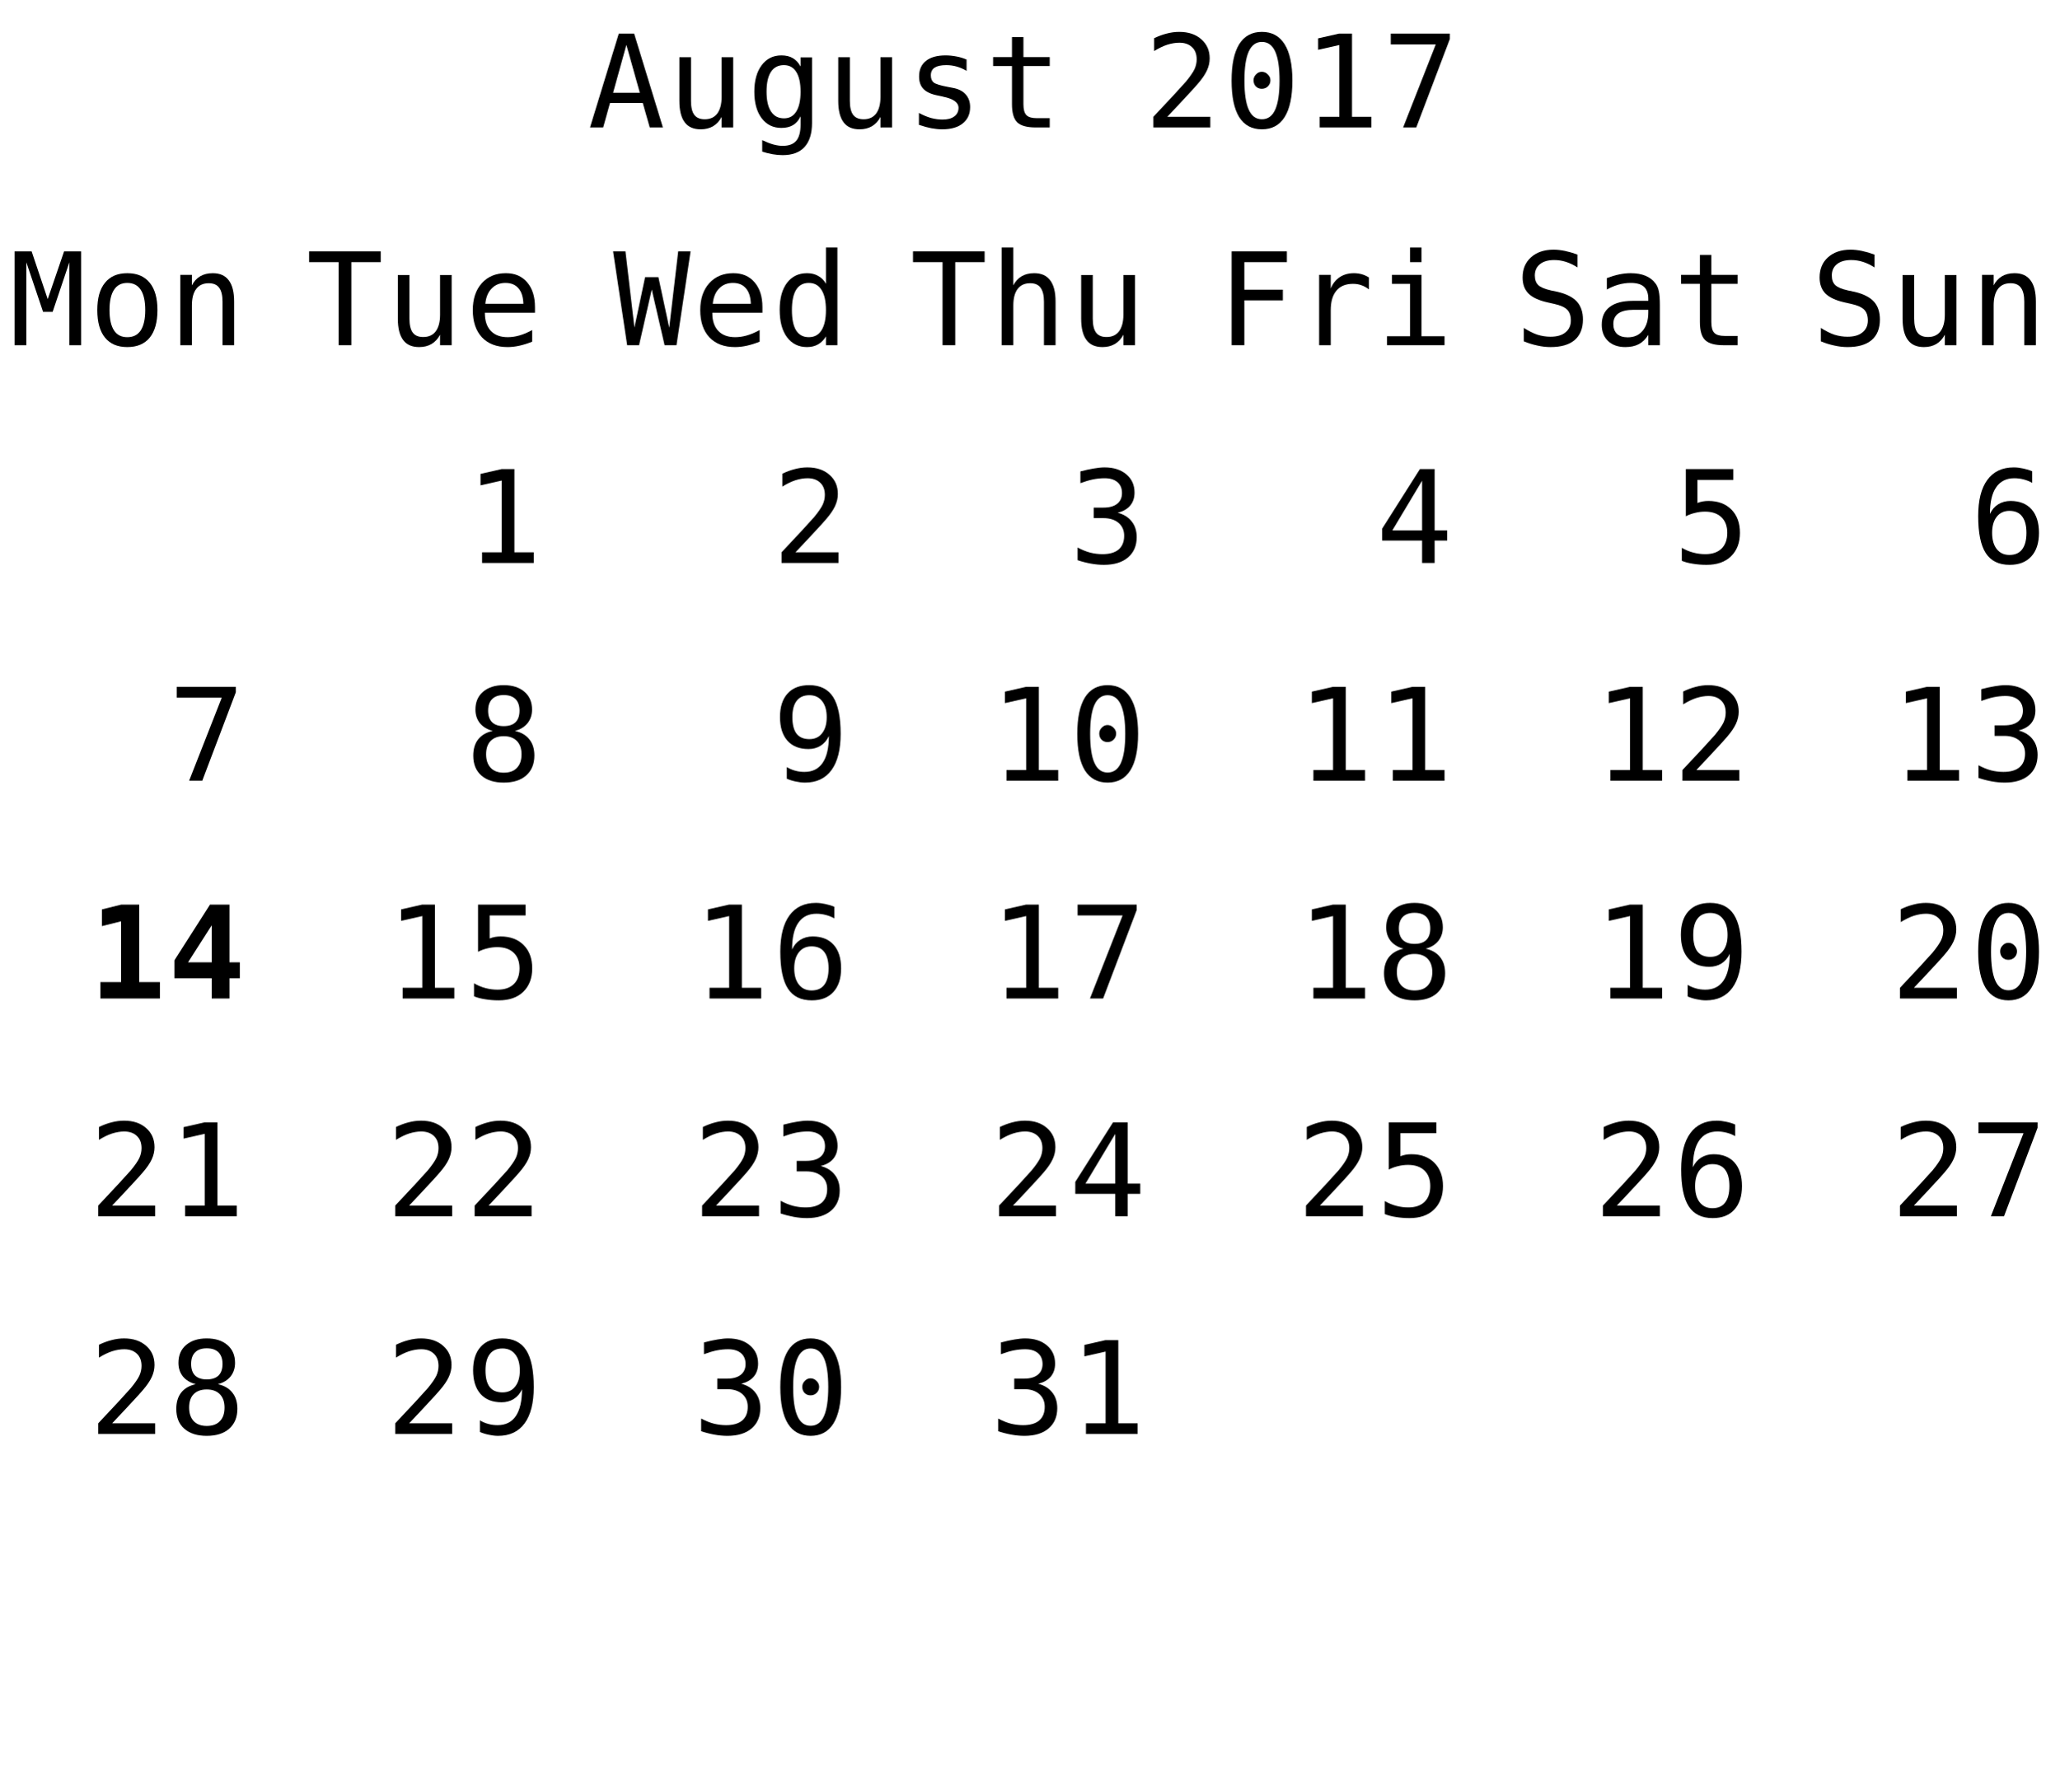
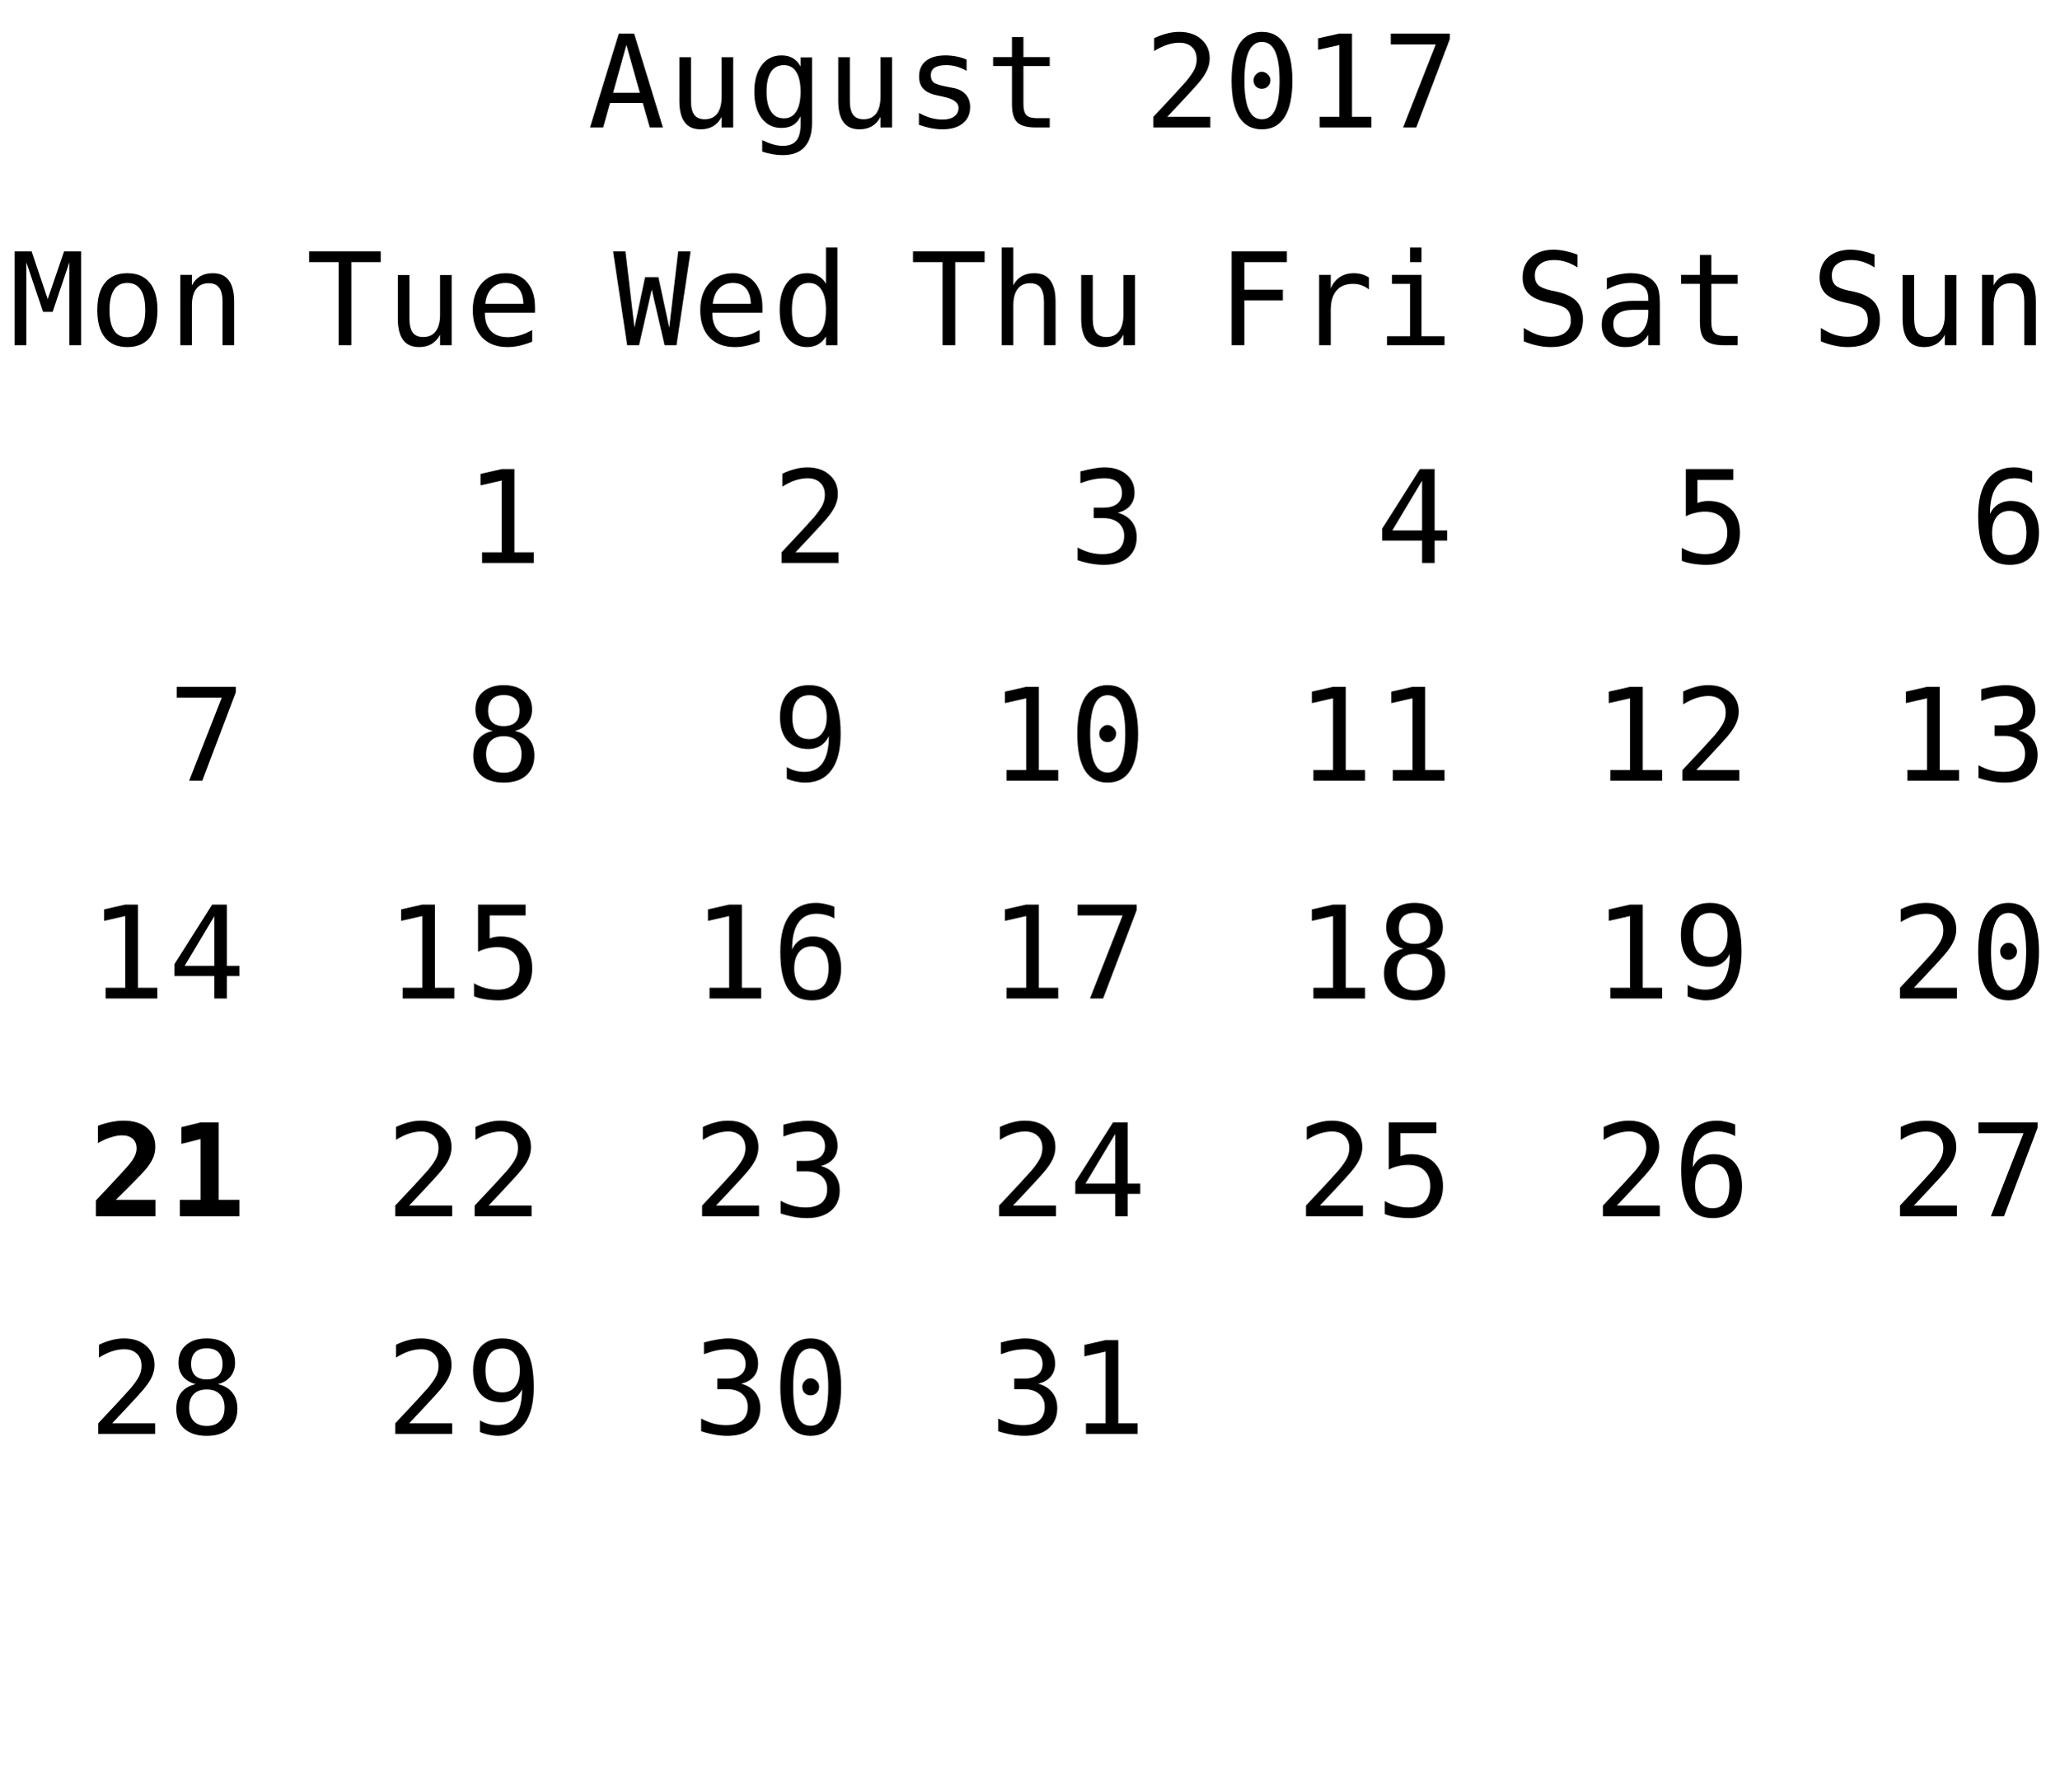
<svg xmlns="http://www.w3.org/2000/svg" xmlns:xlink="http://www.w3.org/1999/xlink" width="208pt" height="181pt" viewBox="0 0 208 181" version="1.1">
  <defs>
    <g>
      <symbol overflow="visible" id="glyph0-0">
        <path style="stroke:none;" d="M 0.656 2.297 L 0.656 -9.172 L 7.156 -9.172 L 7.156 2.297 Z M 1.391 1.578 L 6.438 1.578 L 6.438 -8.438 L 1.391 -8.438 Z M 1.391 1.578 " />
      </symbol>
      <symbol overflow="visible" id="glyph0-1">
        <path style="stroke:none;" d="M 3.906 -8.344 L 2.562 -3.5 L 5.266 -3.5 Z M 3.141 -9.484 L 4.688 -9.484 L 7.594 0 L 6.266 0 L 5.562 -2.469 L 2.25 -2.469 L 1.562 0 L 0.234 0 Z M 3.141 -9.484 " />
      </symbol>
      <symbol overflow="visible" id="glyph0-2">
        <path style="stroke:none;" d="M 1.234 -2.688 L 1.234 -7.094 L 2.406 -7.094 L 2.406 -2.688 C 2.406 -2.051 2.516 -1.582 2.734 -1.281 C 2.961 -0.977 3.316 -0.828 3.797 -0.828 C 4.348 -0.828 4.77 -1.02 5.062 -1.406 C 5.352 -1.801 5.5 -2.359 5.5 -3.078 L 5.5 -7.094 L 6.672 -7.094 L 6.672 0 L 5.5 0 L 5.5 -1.062 C 5.289 -0.656 5.004 -0.344 4.641 -0.125 C 4.285 0.082 3.867 0.188 3.391 0.188 C 2.66 0.188 2.117 -0.051 1.766 -0.531 C 1.41 -1.008 1.234 -1.727 1.234 -2.688 Z M 1.234 -2.688 " />
      </symbol>
      <symbol overflow="visible" id="glyph0-3">
        <path style="stroke:none;" d="M 5.453 -3.609 C 5.453 -4.484 5.305 -5.148 5.016 -5.609 C 4.734 -6.066 4.316 -6.297 3.766 -6.297 C 3.191 -6.297 2.754 -6.066 2.453 -5.609 C 2.16 -5.148 2.016 -4.484 2.016 -3.609 C 2.016 -2.734 2.164 -2.066 2.469 -1.609 C 2.77 -1.148 3.207 -0.922 3.781 -0.922 C 4.32 -0.922 4.734 -1.148 5.016 -1.609 C 5.305 -2.066 5.453 -2.734 5.453 -3.609 Z M 6.609 -0.453 C 6.609 0.609 6.359 1.414 5.859 1.969 C 5.359 2.52 4.617 2.797 3.641 2.797 C 3.316 2.797 2.977 2.766 2.625 2.703 C 2.27 2.641 1.922 2.551 1.578 2.438 L 1.578 1.281 C 1.992 1.477 2.367 1.625 2.703 1.719 C 3.047 1.812 3.359 1.859 3.641 1.859 C 4.266 1.859 4.723 1.688 5.016 1.344 C 5.305 1 5.453 0.457 5.453 -0.281 L 5.453 -1.125 C 5.266 -0.727 5.008 -0.43 4.688 -0.234 C 4.363 -0.047 3.973 0.047 3.516 0.047 C 2.68 0.047 2.016 -0.281 1.516 -0.938 C 1.023 -1.602 0.781 -2.492 0.781 -3.609 C 0.781 -4.723 1.023 -5.613 1.516 -6.281 C 2.016 -6.945 2.68 -7.281 3.516 -7.281 C 3.973 -7.281 4.359 -7.188 4.672 -7 C 4.984 -6.82 5.242 -6.539 5.453 -6.156 L 5.453 -7.078 L 6.609 -7.078 Z M 6.609 -0.453 " />
      </symbol>
      <symbol overflow="visible" id="glyph0-4">
        <path style="stroke:none;" d="M 6.172 -6.859 L 6.172 -5.719 C 5.836 -5.914 5.5 -6.062 5.156 -6.156 C 4.82 -6.25 4.477 -6.297 4.125 -6.297 C 3.602 -6.297 3.211 -6.211 2.953 -6.047 C 2.691 -5.879 2.562 -5.617 2.562 -5.266 C 2.562 -4.941 2.656 -4.703 2.844 -4.547 C 3.039 -4.391 3.523 -4.238 4.297 -4.094 L 4.781 -4 C 5.352 -3.895 5.785 -3.676 6.078 -3.344 C 6.379 -3.008 6.531 -2.582 6.531 -2.062 C 6.531 -1.352 6.281 -0.801 5.781 -0.406 C 5.289 -0.008 4.598 0.188 3.703 0.188 C 3.359 0.188 2.992 0.148 2.609 0.078 C 2.223 0.004 1.805 -0.109 1.359 -0.266 L 1.359 -1.469 C 1.785 -1.238 2.195 -1.066 2.594 -0.953 C 3 -0.848 3.379 -0.797 3.734 -0.797 C 4.242 -0.797 4.641 -0.898 4.922 -1.109 C 5.211 -1.316 5.359 -1.609 5.359 -1.984 C 5.359 -2.523 4.836 -2.898 3.797 -3.109 L 3.75 -3.125 L 3.312 -3.219 C 2.633 -3.344 2.141 -3.562 1.828 -3.875 C 1.523 -4.188 1.375 -4.609 1.375 -5.141 C 1.375 -5.828 1.602 -6.352 2.062 -6.719 C 2.531 -7.094 3.191 -7.281 4.047 -7.281 C 4.422 -7.281 4.785 -7.242 5.141 -7.172 C 5.492 -7.109 5.836 -7.004 6.172 -6.859 Z M 6.172 -6.859 " />
      </symbol>
      <symbol overflow="visible" id="glyph0-5">
        <path style="stroke:none;" d="M 3.891 -9.125 L 3.891 -7.109 L 6.547 -7.109 L 6.547 -6.203 L 3.891 -6.203 L 3.891 -2.344 C 3.891 -1.82 3.988 -1.457 4.188 -1.25 C 4.395 -1.039 4.742 -0.938 5.234 -0.938 L 6.547 -0.938 L 6.547 0 L 5.125 0 C 4.25 0 3.629 -0.172 3.266 -0.516 C 2.91 -0.867 2.734 -1.477 2.734 -2.344 L 2.734 -6.203 L 0.828 -6.203 L 0.828 -7.109 L 2.734 -7.109 L 2.734 -9.125 Z M 3.891 -9.125 " />
      </symbol>
      <symbol overflow="visible" id="glyph0-6">
        <path style="stroke:none;" d="" />
      </symbol>
      <symbol overflow="visible" id="glyph0-7">
        <path style="stroke:none;" d="M 2.375 -1.078 L 6.719 -1.078 L 6.719 0 L 0.969 0 L 0.969 -1.078 C 1.758 -1.91 2.445 -2.645 3.031 -3.281 C 3.625 -3.926 4.035 -4.379 4.266 -4.641 C 4.691 -5.16 4.977 -5.578 5.125 -5.891 C 5.27 -6.211 5.344 -6.539 5.344 -6.875 C 5.344 -7.406 5.188 -7.816 4.875 -8.109 C 4.562 -8.41 4.133 -8.562 3.594 -8.562 C 3.207 -8.562 2.801 -8.492 2.375 -8.359 C 1.957 -8.223 1.516 -8.008 1.047 -7.719 L 1.047 -9.016 C 1.473 -9.223 1.895 -9.379 2.312 -9.484 C 2.738 -9.598 3.16 -9.656 3.578 -9.656 C 4.504 -9.656 5.25 -9.406 5.812 -8.906 C 6.375 -8.414 6.656 -7.77 6.656 -6.969 C 6.656 -6.562 6.562 -6.156 6.375 -5.75 C 6.188 -5.344 5.879 -4.895 5.453 -4.406 C 5.223 -4.133 4.879 -3.754 4.422 -3.266 C 3.973 -2.773 3.289 -2.047 2.375 -1.078 Z M 2.375 -1.078 " />
      </symbol>
      <symbol overflow="visible" id="glyph0-8">
        <path style="stroke:none;" d="M 3.062 -4.766 C 3.062 -4.992 3.145 -5.191 3.312 -5.359 C 3.477 -5.535 3.672 -5.625 3.891 -5.625 C 4.129 -5.625 4.332 -5.535 4.5 -5.359 C 4.676 -5.191 4.766 -4.992 4.766 -4.766 C 4.766 -4.523 4.68 -4.32 4.516 -4.156 C 4.348 -3.988 4.141 -3.906 3.891 -3.906 C 3.66 -3.906 3.461 -3.984 3.297 -4.141 C 3.141 -4.305 3.062 -4.516 3.062 -4.766 Z M 3.906 -8.641 C 3.312 -8.641 2.867 -8.316 2.578 -7.672 C 2.285 -7.023 2.141 -6.047 2.141 -4.734 C 2.141 -3.422 2.285 -2.441 2.578 -1.797 C 2.867 -1.148 3.312 -0.828 3.906 -0.828 C 4.508 -0.828 4.957 -1.148 5.25 -1.797 C 5.539 -2.441 5.688 -3.422 5.688 -4.734 C 5.688 -6.047 5.539 -7.023 5.25 -7.672 C 4.957 -8.316 4.508 -8.641 3.906 -8.641 Z M 3.906 -9.656 C 4.914 -9.656 5.68 -9.238 6.203 -8.406 C 6.723 -7.57 6.984 -6.348 6.984 -4.734 C 6.984 -3.109 6.723 -1.879 6.203 -1.047 C 5.68 -0.223 4.914 0.188 3.906 0.188 C 2.895 0.188 2.129 -0.223 1.609 -1.047 C 1.098 -1.879 0.844 -3.109 0.844 -4.734 C 0.844 -6.348 1.098 -7.57 1.609 -8.406 C 2.129 -9.238 2.895 -9.656 3.906 -9.656 Z M 3.906 -9.656 " />
      </symbol>
      <symbol overflow="visible" id="glyph0-9">
        <path style="stroke:none;" d="M 1.719 -1.078 L 3.703 -1.078 L 3.703 -8.328 L 1.562 -7.844 L 1.562 -9 L 3.688 -9.484 L 4.984 -9.484 L 4.984 -1.078 L 6.938 -1.078 L 6.938 0 L 1.719 0 Z M 1.719 -1.078 " />
      </symbol>
      <symbol overflow="visible" id="glyph0-10">
        <path style="stroke:none;" d="M 0.875 -9.484 L 6.844 -9.484 L 6.844 -8.938 L 3.453 0 L 2.125 0 L 5.422 -8.391 L 0.875 -8.391 Z M 0.875 -9.484 " />
      </symbol>
      <symbol overflow="visible" id="glyph0-11">
        <path style="stroke:none;" d="M 0.297 -9.484 L 7.531 -9.484 L 7.531 -8.391 L 4.562 -8.391 L 4.562 0 L 3.281 0 L 3.281 -8.391 L 0.297 -8.391 Z M 0.297 -9.484 " />
      </symbol>
      <symbol overflow="visible" id="glyph0-12">
        <path style="stroke:none;" d="M 7.062 -3.844 L 7.062 -3.281 L 2 -3.281 L 2 -3.234 C 2 -2.461 2.203 -1.863 2.609 -1.438 C 3.016 -1.02 3.582 -0.812 4.312 -0.812 C 4.688 -0.812 5.078 -0.867 5.484 -0.984 C 5.891 -1.098 6.32 -1.281 6.781 -1.531 L 6.781 -0.359 C 6.344 -0.18 5.914 -0.047 5.5 0.047 C 5.082 0.141 4.68 0.188 4.297 0.188 C 3.191 0.188 2.328 -0.141 1.703 -0.797 C 1.086 -1.461 0.781 -2.379 0.781 -3.547 C 0.781 -4.68 1.082 -5.586 1.688 -6.266 C 2.301 -6.941 3.113 -7.281 4.125 -7.281 C 5.031 -7.281 5.742 -6.973 6.266 -6.359 C 6.797 -5.742 7.062 -4.906 7.062 -3.844 Z M 5.891 -4.188 C 5.867 -4.875 5.703 -5.395 5.391 -5.75 C 5.086 -6.113 4.648 -6.297 4.078 -6.297 C 3.516 -6.297 3.051 -6.109 2.688 -5.734 C 2.32 -5.359 2.109 -4.844 2.047 -4.188 Z M 5.891 -4.188 " />
      </symbol>
      <symbol overflow="visible" id="glyph0-13">
        <path style="stroke:none;" d="M 0 -9.484 L 1.25 -9.484 L 2.156 -1.781 L 3.234 -6.875 L 4.578 -6.875 L 5.672 -1.766 L 6.578 -9.484 L 7.828 -9.484 L 6.406 0 L 5.203 0 L 3.906 -5.625 L 2.625 0 L 1.422 0 Z M 0 -9.484 " />
      </symbol>
      <symbol overflow="visible" id="glyph0-14">
        <path style="stroke:none;" d="M 5.453 -6.203 L 5.453 -9.875 L 6.609 -9.875 L 6.609 0 L 5.453 0 L 5.453 -0.891 C 5.254 -0.547 4.992 -0.281 4.672 -0.094 C 4.348 0.094 3.973 0.188 3.547 0.188 C 2.691 0.188 2.016 -0.145 1.516 -0.812 C 1.023 -1.477 0.781 -2.398 0.781 -3.578 C 0.781 -4.734 1.023 -5.641 1.516 -6.297 C 2.016 -6.953 2.691 -7.281 3.547 -7.281 C 3.973 -7.281 4.348 -7.188 4.672 -7 C 5.004 -6.82 5.266 -6.555 5.453 -6.203 Z M 2.016 -3.547 C 2.016 -2.641 2.156 -1.957 2.438 -1.5 C 2.727 -1.039 3.156 -0.812 3.719 -0.812 C 4.281 -0.812 4.707 -1.039 5 -1.5 C 5.301 -1.969 5.453 -2.648 5.453 -3.547 C 5.453 -4.453 5.301 -5.133 5 -5.594 C 4.707 -6.062 4.281 -6.297 3.719 -6.297 C 3.156 -6.297 2.727 -6.062 2.438 -5.594 C 2.156 -5.133 2.016 -4.453 2.016 -3.547 Z M 2.016 -3.547 " />
      </symbol>
      <symbol overflow="visible" id="glyph0-15">
        <path style="stroke:none;" d="M 6.672 -4.406 L 6.672 0 L 5.5 0 L 5.5 -4.406 C 5.5 -5.039 5.383 -5.508 5.156 -5.812 C 4.938 -6.113 4.586 -6.266 4.109 -6.266 C 3.555 -6.266 3.133 -6.07 2.844 -5.688 C 2.551 -5.301 2.406 -4.742 2.406 -4.016 L 2.406 0 L 1.234 0 L 1.234 -9.875 L 2.406 -9.875 L 2.406 -6.047 C 2.613 -6.453 2.895 -6.758 3.25 -6.969 C 3.602 -7.176 4.023 -7.281 4.516 -7.281 C 5.234 -7.281 5.77 -7.039 6.125 -6.562 C 6.488 -6.094 6.672 -5.375 6.672 -4.406 Z M 6.672 -4.406 " />
      </symbol>
      <symbol overflow="visible" id="glyph0-16">
        <path style="stroke:none;" d="M 4.922 -5.078 C 5.547 -4.91 6.02 -4.613 6.344 -4.188 C 6.676 -3.77 6.844 -3.242 6.844 -2.609 C 6.844 -1.742 6.551 -1.062 5.969 -0.562 C 5.383 -0.062 4.57 0.188 3.531 0.188 C 3.094 0.188 2.648 0.145 2.203 0.062 C 1.754 -0.02 1.312 -0.133 0.875 -0.281 L 0.875 -1.562 C 1.301 -1.332 1.723 -1.16 2.141 -1.047 C 2.566 -0.941 2.984 -0.891 3.391 -0.891 C 4.098 -0.891 4.641 -1.047 5.016 -1.359 C 5.391 -1.68 5.578 -2.145 5.578 -2.75 C 5.578 -3.289 5.391 -3.723 5.016 -4.047 C 4.641 -4.367 4.129 -4.531 3.484 -4.531 L 2.5 -4.531 L 2.5 -5.594 L 3.484 -5.594 C 4.078 -5.594 4.535 -5.719 4.859 -5.969 C 5.191 -6.227 5.359 -6.594 5.359 -7.062 C 5.359 -7.539 5.203 -7.91 4.891 -8.172 C 4.586 -8.43 4.156 -8.562 3.594 -8.562 C 3.207 -8.562 2.812 -8.52 2.406 -8.438 C 2.008 -8.352 1.594 -8.227 1.156 -8.062 L 1.156 -9.25 C 1.664 -9.383 2.117 -9.484 2.516 -9.547 C 2.922 -9.617 3.281 -9.656 3.594 -9.656 C 4.508 -9.656 5.242 -9.422 5.797 -8.953 C 6.348 -8.492 6.625 -7.879 6.625 -7.109 C 6.625 -6.586 6.477 -6.148 6.188 -5.797 C 5.895 -5.453 5.473 -5.211 4.922 -5.078 Z M 4.922 -5.078 " />
      </symbol>
      <symbol overflow="visible" id="glyph0-17">
        <path style="stroke:none;" d="M 1.484 -9.484 L 7.062 -9.484 L 7.062 -8.391 L 2.766 -8.391 L 2.766 -5.609 L 6.656 -5.609 L 6.656 -4.531 L 2.766 -4.531 L 2.766 0 L 1.484 0 Z M 1.484 -9.484 " />
      </symbol>
      <symbol overflow="visible" id="glyph0-18">
        <path style="stroke:none;" d="M 7.328 -5.641 C 7.078 -5.836 6.82 -5.977 6.562 -6.062 C 6.312 -6.156 6.031 -6.203 5.719 -6.203 C 4.988 -6.203 4.43 -5.973 4.047 -5.516 C 3.66 -5.055 3.469 -4.395 3.469 -3.531 L 3.469 0 L 2.297 0 L 2.297 -7.109 L 3.469 -7.109 L 3.469 -5.719 C 3.664 -6.219 3.969 -6.602 4.375 -6.875 C 4.781 -7.145 5.258 -7.281 5.812 -7.281 C 6.094 -7.281 6.359 -7.242 6.609 -7.172 C 6.859 -7.098 7.098 -6.988 7.328 -6.844 Z M 7.328 -5.641 " />
      </symbol>
      <symbol overflow="visible" id="glyph0-19">
        <path style="stroke:none;" d="M 1.625 -7.109 L 4.609 -7.109 L 4.609 -0.906 L 6.938 -0.906 L 6.938 0 L 1.125 0 L 1.125 -0.906 L 3.453 -0.906 L 3.453 -6.203 L 1.625 -6.203 Z M 3.453 -9.875 L 4.609 -9.875 L 4.609 -8.391 L 3.453 -8.391 Z M 3.453 -9.875 " />
      </symbol>
      <symbol overflow="visible" id="glyph0-20">
        <path style="stroke:none;" d="M 4.672 -8.312 L 1.672 -3.297 L 4.672 -3.297 Z M 4.453 -9.484 L 5.938 -9.484 L 5.938 -3.297 L 7.203 -3.297 L 7.203 -2.266 L 5.938 -2.266 L 5.938 0 L 4.672 0 L 4.672 -2.266 L 0.641 -2.266 L 0.641 -3.469 Z M 4.453 -9.484 " />
      </symbol>
      <symbol overflow="visible" id="glyph0-21">
        <path style="stroke:none;" d="M 6.422 -9.156 L 6.422 -7.859 C 6.035 -8.109 5.645 -8.297 5.25 -8.422 C 4.863 -8.547 4.469 -8.609 4.062 -8.609 C 3.457 -8.609 2.977 -8.469 2.625 -8.188 C 2.281 -7.906 2.109 -7.523 2.109 -7.047 C 2.109 -6.629 2.223 -6.305 2.453 -6.078 C 2.68 -5.859 3.113 -5.676 3.75 -5.531 L 4.422 -5.391 C 5.305 -5.18 5.953 -4.852 6.359 -4.406 C 6.766 -3.957 6.969 -3.352 6.969 -2.594 C 6.969 -1.688 6.688 -0.992 6.125 -0.516 C 5.57 -0.047 4.758 0.188 3.688 0.188 C 3.25 0.188 2.805 0.133 2.359 0.031 C 1.91 -0.062 1.457 -0.203 1 -0.391 L 1 -1.75 C 1.488 -1.438 1.945 -1.207 2.375 -1.062 C 2.812 -0.926 3.25 -0.859 3.688 -0.859 C 4.344 -0.859 4.848 -1.004 5.203 -1.297 C 5.566 -1.586 5.75 -1.988 5.75 -2.5 C 5.75 -2.977 5.625 -3.344 5.375 -3.594 C 5.125 -3.844 4.691 -4.035 4.078 -4.172 L 3.391 -4.328 C 2.516 -4.523 1.875 -4.82 1.469 -5.219 C 1.07 -5.625 0.875 -6.164 0.875 -6.844 C 0.875 -7.695 1.16 -8.379 1.734 -8.891 C 2.305 -9.398 3.062 -9.656 4 -9.656 C 4.363 -9.656 4.742 -9.613 5.141 -9.531 C 5.547 -9.445 5.973 -9.32 6.422 -9.156 Z M 6.422 -9.156 " />
      </symbol>
      <symbol overflow="visible" id="glyph0-22">
        <path style="stroke:none;" d="M 4.453 -3.578 L 4.062 -3.578 C 3.383 -3.578 2.875 -3.457 2.531 -3.219 C 2.188 -2.977 2.016 -2.617 2.016 -2.141 C 2.016 -1.711 2.141 -1.379 2.391 -1.141 C 2.648 -0.91 3.008 -0.797 3.469 -0.797 C 4.113 -0.797 4.617 -1.02 4.984 -1.469 C 5.359 -1.914 5.547 -2.531 5.547 -3.312 L 5.547 -3.578 Z M 6.719 -4.062 L 6.719 0 L 5.547 0 L 5.547 -1.047 C 5.297 -0.629 4.977 -0.316 4.594 -0.109 C 4.219 0.086 3.758 0.188 3.219 0.188 C 2.5 0.188 1.922 -0.016 1.484 -0.422 C 1.055 -0.836 0.844 -1.383 0.844 -2.062 C 0.844 -2.852 1.109 -3.453 1.641 -3.859 C 2.172 -4.273 2.953 -4.484 3.984 -4.484 L 5.547 -4.484 L 5.547 -4.672 C 5.547 -5.234 5.398 -5.645 5.109 -5.906 C 4.828 -6.164 4.379 -6.297 3.766 -6.297 C 3.359 -6.297 2.953 -6.238 2.547 -6.125 C 2.141 -6.008 1.742 -5.844 1.359 -5.625 L 1.359 -6.781 C 1.797 -6.945 2.211 -7.07 2.609 -7.156 C 3.004 -7.238 3.391 -7.281 3.766 -7.281 C 4.348 -7.281 4.848 -7.191 5.266 -7.016 C 5.68 -6.848 6.02 -6.586 6.281 -6.234 C 6.438 -6.023 6.547 -5.766 6.609 -5.453 C 6.68 -5.141 6.719 -4.676 6.719 -4.062 Z M 6.719 -4.062 " />
      </symbol>
      <symbol overflow="visible" id="glyph0-23">
        <path style="stroke:none;" d="M 1.312 -9.484 L 6.109 -9.484 L 6.109 -8.391 L 2.484 -8.391 L 2.484 -6.062 C 2.66 -6.133 2.844 -6.188 3.031 -6.219 C 3.219 -6.25 3.406 -6.266 3.594 -6.266 C 4.57 -6.266 5.348 -5.973 5.922 -5.391 C 6.492 -4.816 6.781 -4.035 6.781 -3.047 C 6.781 -2.047 6.477 -1.254 5.875 -0.672 C 5.281 -0.098 4.457 0.188 3.406 0.188 C 2.906 0.188 2.445 0.148 2.031 0.078 C 1.613 0.016 1.238 -0.082 0.906 -0.219 L 0.906 -1.531 C 1.289 -1.312 1.68 -1.148 2.078 -1.047 C 2.473 -0.941 2.875 -0.891 3.281 -0.891 C 3.988 -0.891 4.535 -1.078 4.922 -1.453 C 5.305 -1.828 5.5 -2.359 5.5 -3.047 C 5.5 -3.723 5.301 -4.25 4.906 -4.625 C 4.508 -5 3.957 -5.188 3.25 -5.188 C 2.906 -5.188 2.57 -5.145 2.25 -5.062 C 1.926 -4.988 1.613 -4.875 1.312 -4.719 Z M 1.312 -9.484 " />
      </symbol>
      <symbol overflow="visible" id="glyph0-24">
        <path style="stroke:none;" d="M 6.672 -4.406 L 6.672 0 L 5.5 0 L 5.5 -4.406 C 5.5 -5.039 5.383 -5.508 5.156 -5.812 C 4.938 -6.113 4.586 -6.266 4.109 -6.266 C 3.555 -6.266 3.133 -6.07 2.844 -5.688 C 2.551 -5.301 2.406 -4.742 2.406 -4.016 L 2.406 0 L 1.234 0 L 1.234 -7.109 L 2.406 -7.109 L 2.406 -6.047 C 2.613 -6.453 2.895 -6.758 3.25 -6.969 C 3.602 -7.176 4.023 -7.281 4.516 -7.281 C 5.234 -7.281 5.77 -7.039 6.125 -6.562 C 6.488 -6.094 6.672 -5.375 6.672 -4.406 Z M 6.672 -4.406 " />
      </symbol>
      <symbol overflow="visible" id="glyph0-25">
        <path style="stroke:none;" d="M 6.297 -9.266 L 6.297 -8.094 C 6.023 -8.25 5.738 -8.363 5.438 -8.438 C 5.133 -8.52 4.82 -8.562 4.5 -8.562 C 3.688 -8.562 3.07 -8.254 2.656 -7.641 C 2.238 -7.035 2.031 -6.141 2.031 -4.953 C 2.227 -5.379 2.504 -5.703 2.859 -5.922 C 3.223 -6.148 3.641 -6.266 4.109 -6.266 C 5.023 -6.266 5.734 -5.984 6.234 -5.422 C 6.734 -4.859 6.984 -4.066 6.984 -3.047 C 6.984 -2.016 6.723 -1.219 6.203 -0.656 C 5.691 -0.094 4.969 0.188 4.031 0.188 C 2.926 0.188 2.117 -0.207 1.609 -1 C 1.098 -1.789 0.844 -3.035 0.844 -4.734 C 0.844 -6.328 1.148 -7.547 1.766 -8.391 C 2.379 -9.234 3.27 -9.656 4.438 -9.656 C 4.75 -9.656 5.062 -9.617 5.375 -9.547 C 5.695 -9.484 6.004 -9.391 6.297 -9.266 Z M 4 -5.266 C 3.457 -5.266 3.031 -5.066 2.719 -4.672 C 2.406 -4.273 2.25 -3.734 2.25 -3.047 C 2.25 -2.348 2.406 -1.801 2.719 -1.406 C 3.031 -1.008 3.457 -0.812 4 -0.812 C 4.57 -0.812 5 -1 5.281 -1.375 C 5.57 -1.75 5.719 -2.305 5.719 -3.047 C 5.719 -3.773 5.57 -4.328 5.281 -4.703 C 5 -5.078 4.57 -5.266 4 -5.266 Z M 4 -5.266 " />
      </symbol>
      <symbol overflow="visible" id="glyph0-26">
        <path style="stroke:none;" d="M 0.547 -9.484 L 2.266 -9.484 L 3.891 -4.656 L 5.547 -9.484 L 7.266 -9.484 L 7.266 0 L 6.078 0 L 6.078 -8.375 L 4.391 -3.375 L 3.422 -3.375 L 1.734 -8.375 L 1.734 0 L 0.547 0 Z M 0.547 -9.484 " />
      </symbol>
      <symbol overflow="visible" id="glyph0-27">
        <path style="stroke:none;" d="M 3.906 -6.297 C 3.312 -6.297 2.863 -6.062 2.562 -5.594 C 2.258 -5.133 2.109 -4.453 2.109 -3.547 C 2.109 -2.648 2.258 -1.969 2.562 -1.5 C 2.863 -1.039 3.312 -0.812 3.906 -0.812 C 4.508 -0.812 4.961 -1.039 5.266 -1.5 C 5.566 -1.969 5.719 -2.648 5.719 -3.547 C 5.719 -4.453 5.566 -5.133 5.266 -5.594 C 4.961 -6.062 4.508 -6.297 3.906 -6.297 Z M 3.906 -7.281 C 4.895 -7.281 5.648 -6.957 6.172 -6.312 C 6.691 -5.676 6.953 -4.754 6.953 -3.547 C 6.953 -2.336 6.691 -1.41 6.172 -0.766 C 5.648 -0.129 4.895 0.188 3.906 0.188 C 2.926 0.188 2.176 -0.129 1.656 -0.766 C 1.133 -1.41 0.875 -2.336 0.875 -3.547 C 0.875 -4.754 1.133 -5.676 1.656 -6.312 C 2.176 -6.957 2.926 -7.281 3.906 -7.281 Z M 3.906 -7.281 " />
      </symbol>
      <symbol overflow="visible" id="glyph0-28">
        <path style="stroke:none;" d="M 3.906 -4.5 C 3.332 -4.5 2.891 -4.336 2.578 -4.016 C 2.273 -3.703 2.125 -3.254 2.125 -2.672 C 2.125 -2.086 2.281 -1.629 2.594 -1.297 C 2.906 -0.973 3.344 -0.812 3.906 -0.812 C 4.488 -0.812 4.93 -0.973 5.234 -1.297 C 5.547 -1.617 5.703 -2.078 5.703 -2.672 C 5.703 -3.242 5.547 -3.691 5.234 -4.016 C 4.922 -4.336 4.477 -4.5 3.906 -4.5 Z M 2.797 -5.031 C 2.242 -5.176 1.812 -5.438 1.5 -5.812 C 1.195 -6.195 1.047 -6.656 1.047 -7.188 C 1.047 -7.945 1.301 -8.547 1.812 -8.984 C 2.332 -9.43 3.031 -9.656 3.906 -9.656 C 4.789 -9.656 5.488 -9.43 6 -8.984 C 6.508 -8.547 6.766 -7.945 6.766 -7.188 C 6.766 -6.656 6.613 -6.195 6.312 -5.812 C 6.008 -5.438 5.582 -5.176 5.031 -5.031 C 5.664 -4.895 6.148 -4.613 6.484 -4.188 C 6.828 -3.77 7 -3.223 7 -2.547 C 7 -1.691 6.723 -1.02 6.172 -0.531 C 5.629 -0.051 4.875 0.188 3.906 0.188 C 2.945 0.188 2.191 -0.051 1.641 -0.531 C 1.098 -1.008 0.828 -1.676 0.828 -2.531 C 0.828 -3.207 0.992 -3.758 1.328 -4.188 C 1.672 -4.613 2.16 -4.895 2.797 -5.031 Z M 2.328 -7.078 C 2.328 -6.566 2.461 -6.176 2.734 -5.906 C 3.004 -5.645 3.395 -5.516 3.906 -5.516 C 4.426 -5.516 4.82 -5.645 5.094 -5.906 C 5.363 -6.176 5.5 -6.566 5.5 -7.078 C 5.5 -7.586 5.363 -7.977 5.094 -8.25 C 4.82 -8.52 4.426 -8.656 3.906 -8.656 C 3.395 -8.656 3.004 -8.52 2.734 -8.25 C 2.461 -7.977 2.328 -7.586 2.328 -7.078 Z M 2.328 -7.078 " />
      </symbol>
      <symbol overflow="visible" id="glyph0-29">
        <path style="stroke:none;" d="M 3.781 -4.203 C 4.332 -4.203 4.758 -4.398 5.062 -4.797 C 5.375 -5.191 5.531 -5.734 5.531 -6.422 C 5.531 -7.117 5.375 -7.66 5.062 -8.047 C 4.758 -8.441 4.332 -8.641 3.781 -8.641 C 3.219 -8.641 2.789 -8.453 2.5 -8.078 C 2.207 -7.703 2.062 -7.148 2.062 -6.422 C 2.062 -5.68 2.203 -5.125 2.484 -4.75 C 2.773 -4.383 3.207 -4.203 3.781 -4.203 Z M 1.5 -0.203 L 1.5 -1.375 C 1.758 -1.219 2.039 -1.098 2.344 -1.016 C 2.645 -0.93 2.957 -0.891 3.281 -0.891 C 4.094 -0.891 4.707 -1.195 5.125 -1.812 C 5.539 -2.426 5.75 -3.328 5.75 -4.516 C 5.551 -4.086 5.27 -3.758 4.906 -3.531 C 4.551 -3.312 4.145 -3.203 3.688 -3.203 C 2.77 -3.203 2.062 -3.484 1.562 -4.047 C 1.062 -4.609 0.812 -5.406 0.812 -6.438 C 0.812 -7.457 1.066 -8.25 1.578 -8.812 C 2.086 -9.375 2.816 -9.656 3.766 -9.656 C 4.859 -9.656 5.66 -9.258 6.172 -8.469 C 6.68 -7.676 6.938 -6.43 6.938 -4.734 C 6.938 -3.141 6.629 -1.922 6.016 -1.078 C 5.398 -0.234 4.508 0.188 3.344 0.188 C 3.031 0.188 2.719 0.148 2.406 0.078 C 2.094 0.016 1.789 -0.078 1.5 -0.203 Z M 1.5 -0.203 " />
      </symbol>
      <symbol overflow="visible" id="glyph1-0">
        <path style="stroke:none;" d="M 0.656 2.297 L 0.656 -9.172 L 7.156 -9.172 L 7.156 2.297 Z M 1.391 1.578 L 6.438 1.578 L 6.438 -8.438 L 1.391 -8.438 Z M 1.391 1.578 " />
      </symbol>
      <symbol overflow="visible" id="glyph1-1">
+         <path style="stroke:none;" d="M 2.75 -1.656 L 6.75 -1.656 L 6.75 0 L 0.734 0 L 0.734 -1.594 L 1.75 -2.672 C 2.957 -3.961 3.688 -4.754 3.938 -5.047 C 4.258 -5.41 4.488 -5.734 4.625 -6.016 C 4.77 -6.297 4.844 -6.57 4.844 -6.844 C 4.844 -7.27 4.711 -7.598 4.453 -7.828 C 4.191 -8.055 3.828 -8.172 3.359 -8.172 C 3.023 -8.172 2.648 -8.102 2.234 -7.969 C 1.816 -7.844 1.383 -7.648 0.938 -7.391 L 0.938 -9.141 C 1.383 -9.305 1.82 -9.43 2.25 -9.516 C 2.688 -9.609 3.109 -9.656 3.516 -9.656 C 4.516 -9.656 5.301 -9.422 5.875 -8.953 C 6.445 -8.484 6.734 -7.844 6.734 -7.031 C 6.734 -6.656 6.672 -6.305 6.547 -5.984 C 6.422 -5.66 6.207 -5.301 5.906 -4.906 C 5.676 -4.613 5.062 -3.961 4.062 -2.953 C 3.508 -2.41 3.07 -1.977 2.75 -1.656 Z M 2.75 -1.656 " />
+       </symbol>
+       <symbol overflow="visible" id="glyph1-2">
        <path style="stroke:none;" d="M 1.188 -1.656 L 3.281 -1.656 L 3.281 -7.797 L 1.344 -7.312 L 1.344 -9 L 3.297 -9.484 L 5.109 -9.484 L 5.109 -1.656 L 7.203 -1.656 L 7.203 0 L 1.188 0 Z M 1.188 -1.656 " />
-       </symbol>
-       <symbol overflow="visible" id="glyph1-2">
-         <path style="stroke:none;" d="M 4.406 -7.391 L 2.016 -3.656 L 4.406 -3.656 Z M 4.234 -9.484 L 6.203 -9.484 L 6.203 -3.656 L 7.25 -3.656 L 7.25 -2.047 L 6.203 -2.047 L 6.203 0 L 4.406 0 L 4.406 -2.047 L 0.641 -2.047 L 0.641 -3.859 Z M 4.234 -9.484 " />
      </symbol>
    </g>
  </defs>
  <g id="surface2">
    <g style="fill:rgb(0%,0%,0%);fill-opacity:1;">
      <use xlink:href="#glyph0-1" x="59.365" y="12.876" />
      <use xlink:href="#glyph0-2" x="67.39" y="12.876" />
      <use xlink:href="#glyph0-3" x="75.414" y="12.876" />
      <use xlink:href="#glyph0-2" x="83.438" y="12.876" />
      <use xlink:href="#glyph0-4" x="91.463" y="12.876" />
      <use xlink:href="#glyph0-5" x="99.487" y="12.876" />
      <use xlink:href="#glyph0-6" x="107.512" y="12.876" />
      <use xlink:href="#glyph0-7" x="115.536" y="12.876" />
      <use xlink:href="#glyph0-8" x="123.561" y="12.876" />
      <use xlink:href="#glyph0-9" x="131.585" y="12.876" />
      <use xlink:href="#glyph0-10" x="139.609" y="12.876" />
    </g>
    <g style="fill:rgb(0%,0%,0%);fill-opacity:1;">
      <use xlink:href="#glyph0-11" x="30.927" y="34.876" />
      <use xlink:href="#glyph0-2" x="38.951" y="34.876" />
      <use xlink:href="#glyph0-12" x="46.976" y="34.876" />
    </g>
    <g style="fill:rgb(0%,0%,0%);fill-opacity:1;">
      <use xlink:href="#glyph0-6" x="38.951" y="56.876" />
      <use xlink:href="#glyph0-9" x="46.976" y="56.876" />
    </g>
    <g style="fill:rgb(0%,0%,0%);fill-opacity:1;">
      <use xlink:href="#glyph0-13" x="61.927" y="34.876" />
      <use xlink:href="#glyph0-12" x="69.951" y="34.876" />
      <use xlink:href="#glyph0-14" x="77.976" y="34.876" />
    </g>
    <g style="fill:rgb(0%,0%,0%);fill-opacity:1;">
      <use xlink:href="#glyph0-6" x="69.951" y="56.876" />
      <use xlink:href="#glyph0-7" x="77.976" y="56.876" />
    </g>
    <g style="fill:rgb(0%,0%,0%);fill-opacity:1;">
      <use xlink:href="#glyph0-11" x="91.927" y="34.876" />
      <use xlink:href="#glyph0-15" x="99.951" y="34.876" />
      <use xlink:href="#glyph0-2" x="107.976" y="34.876" />
    </g>
    <g style="fill:rgb(0%,0%,0%);fill-opacity:1;">
      <use xlink:href="#glyph0-6" x="99.951" y="56.876" />
      <use xlink:href="#glyph0-16" x="107.976" y="56.876" />
    </g>
    <g style="fill:rgb(0%,0%,0%);fill-opacity:1;">
      <use xlink:href="#glyph0-17" x="122.927" y="34.876" />
      <use xlink:href="#glyph0-18" x="130.951" y="34.876" />
      <use xlink:href="#glyph0-19" x="138.976" y="34.876" />
    </g>
    <g style="fill:rgb(0%,0%,0%);fill-opacity:1;">
      <use xlink:href="#glyph0-6" x="130.951" y="56.876" />
      <use xlink:href="#glyph0-20" x="138.976" y="56.876" />
    </g>
    <g style="fill:rgb(0%,0%,0%);fill-opacity:1;">
      <use xlink:href="#glyph0-21" x="152.927" y="34.876" />
      <use xlink:href="#glyph0-22" x="160.951" y="34.876" />
      <use xlink:href="#glyph0-5" x="168.976" y="34.876" />
    </g>
    <g style="fill:rgb(0%,0%,0%);fill-opacity:1;">
      <use xlink:href="#glyph0-6" x="160.951" y="56.876" />
      <use xlink:href="#glyph0-23" x="168.976" y="56.876" />
    </g>
    <g style="fill:rgb(0%,0%,0%);fill-opacity:1;">
      <use xlink:href="#glyph0-21" x="182.927" y="34.876" />
      <use xlink:href="#glyph0-2" x="190.951" y="34.876" />
      <use xlink:href="#glyph0-24" x="198.976" y="34.876" />
    </g>
    <g style="fill:rgb(0%,0%,0%);fill-opacity:1;">
      <use xlink:href="#glyph0-6" x="190.951" y="56.876" />
      <use xlink:href="#glyph0-25" x="198.976" y="56.876" />
    </g>
    <g style="fill:rgb(0%,0%,0%);fill-opacity:1;">
      <use xlink:href="#glyph0-26" x="0.927" y="34.876" />
      <use xlink:href="#glyph0-27" x="8.951" y="34.876" />
      <use xlink:href="#glyph0-24" x="16.976" y="34.876" />
    </g>
    <g style="fill:rgb(0%,0%,0%);fill-opacity:1;">
      <use xlink:href="#glyph0-6" x="8.951" y="78.876" />
      <use xlink:href="#glyph0-10" x="16.976" y="78.876" />
    </g>
    <g style="fill:rgb(0%,0%,0%);fill-opacity:1;">
      <use xlink:href="#glyph0-6" x="38.951" y="78.876" />
      <use xlink:href="#glyph0-28" x="46.976" y="78.876" />
    </g>
    <g style="fill:rgb(0%,0%,0%);fill-opacity:1;">
      <use xlink:href="#glyph0-6" x="69.951" y="78.876" />
      <use xlink:href="#glyph0-29" x="77.976" y="78.876" />
    </g>
    <g style="fill:rgb(0%,0%,0%);fill-opacity:1;">
      <use xlink:href="#glyph0-9" x="99.951" y="78.876" />
      <use xlink:href="#glyph0-8" x="107.976" y="78.876" />
    </g>
    <g style="fill:rgb(0%,0%,0%);fill-opacity:1;">
      <use xlink:href="#glyph0-9" x="130.951" y="78.876" />
      <use xlink:href="#glyph0-9" x="138.976" y="78.876" />
    </g>
    <g style="fill:rgb(0%,0%,0%);fill-opacity:1;">
      <use xlink:href="#glyph0-9" x="160.951" y="78.876" />
      <use xlink:href="#glyph0-7" x="168.976" y="78.876" />
    </g>
    <g style="fill:rgb(0%,0%,0%);fill-opacity:1;">
      <use xlink:href="#glyph0-9" x="190.951" y="78.876" />
      <use xlink:href="#glyph0-16" x="198.976" y="78.876" />
    </g>
    <g style="fill:rgb(0%,0%,0%);fill-opacity:1;">
-       <use xlink:href="#glyph1-1" x="8.951" y="100.876" />
-       <use xlink:href="#glyph1-2" x="16.976" y="100.876" />
+       <use xlink:href="#glyph0-9" x="8.951" y="100.876" />
+       <use xlink:href="#glyph0-20" x="16.976" y="100.876" />
    </g>
    <g style="fill:rgb(0%,0%,0%);fill-opacity:1;">
      <use xlink:href="#glyph0-9" x="38.951" y="100.876" />
      <use xlink:href="#glyph0-23" x="46.976" y="100.876" />
    </g>
    <g style="fill:rgb(0%,0%,0%);fill-opacity:1;">
      <use xlink:href="#glyph0-9" x="69.951" y="100.876" />
      <use xlink:href="#glyph0-25" x="77.976" y="100.876" />
    </g>
    <g style="fill:rgb(0%,0%,0%);fill-opacity:1;">
      <use xlink:href="#glyph0-9" x="99.951" y="100.876" />
      <use xlink:href="#glyph0-10" x="107.976" y="100.876" />
    </g>
    <g style="fill:rgb(0%,0%,0%);fill-opacity:1;">
      <use xlink:href="#glyph0-9" x="130.951" y="100.876" />
      <use xlink:href="#glyph0-28" x="138.976" y="100.876" />
    </g>
    <g style="fill:rgb(0%,0%,0%);fill-opacity:1;">
      <use xlink:href="#glyph0-9" x="160.951" y="100.876" />
      <use xlink:href="#glyph0-29" x="168.976" y="100.876" />
    </g>
    <g style="fill:rgb(0%,0%,0%);fill-opacity:1;">
      <use xlink:href="#glyph0-7" x="190.951" y="100.876" />
      <use xlink:href="#glyph0-8" x="198.976" y="100.876" />
    </g>
    <g style="fill:rgb(0%,0%,0%);fill-opacity:1;">
-       <use xlink:href="#glyph0-7" x="8.951" y="122.876" />
-       <use xlink:href="#glyph0-9" x="16.976" y="122.876" />
+       <use xlink:href="#glyph1-1" x="8.951" y="122.876" />
+       <use xlink:href="#glyph1-2" x="16.976" y="122.876" />
    </g>
    <g style="fill:rgb(0%,0%,0%);fill-opacity:1;">
      <use xlink:href="#glyph0-7" x="38.951" y="122.876" />
      <use xlink:href="#glyph0-7" x="46.976" y="122.876" />
    </g>
    <g style="fill:rgb(0%,0%,0%);fill-opacity:1;">
      <use xlink:href="#glyph0-7" x="69.951" y="122.876" />
      <use xlink:href="#glyph0-16" x="77.976" y="122.876" />
    </g>
    <g style="fill:rgb(0%,0%,0%);fill-opacity:1;">
      <use xlink:href="#glyph0-7" x="99.951" y="122.876" />
      <use xlink:href="#glyph0-20" x="107.976" y="122.876" />
    </g>
    <g style="fill:rgb(0%,0%,0%);fill-opacity:1;">
      <use xlink:href="#glyph0-7" x="130.951" y="122.876" />
      <use xlink:href="#glyph0-23" x="138.976" y="122.876" />
    </g>
    <g style="fill:rgb(0%,0%,0%);fill-opacity:1;">
      <use xlink:href="#glyph0-7" x="160.951" y="122.876" />
      <use xlink:href="#glyph0-25" x="168.976" y="122.876" />
    </g>
    <g style="fill:rgb(0%,0%,0%);fill-opacity:1;">
      <use xlink:href="#glyph0-7" x="190.951" y="122.876" />
      <use xlink:href="#glyph0-10" x="198.976" y="122.876" />
    </g>
    <g style="fill:rgb(0%,0%,0%);fill-opacity:1;">
      <use xlink:href="#glyph0-7" x="8.951" y="144.876" />
      <use xlink:href="#glyph0-28" x="16.976" y="144.876" />
    </g>
    <g style="fill:rgb(0%,0%,0%);fill-opacity:1;">
      <use xlink:href="#glyph0-7" x="38.951" y="144.876" />
      <use xlink:href="#glyph0-29" x="46.976" y="144.876" />
    </g>
    <g style="fill:rgb(0%,0%,0%);fill-opacity:1;">
      <use xlink:href="#glyph0-16" x="69.951" y="144.876" />
      <use xlink:href="#glyph0-8" x="77.976" y="144.876" />
    </g>
    <g style="fill:rgb(0%,0%,0%);fill-opacity:1;">
      <use xlink:href="#glyph0-16" x="99.951" y="144.876" />
      <use xlink:href="#glyph0-9" x="107.976" y="144.876" />
    </g>
  </g>
</svg>
